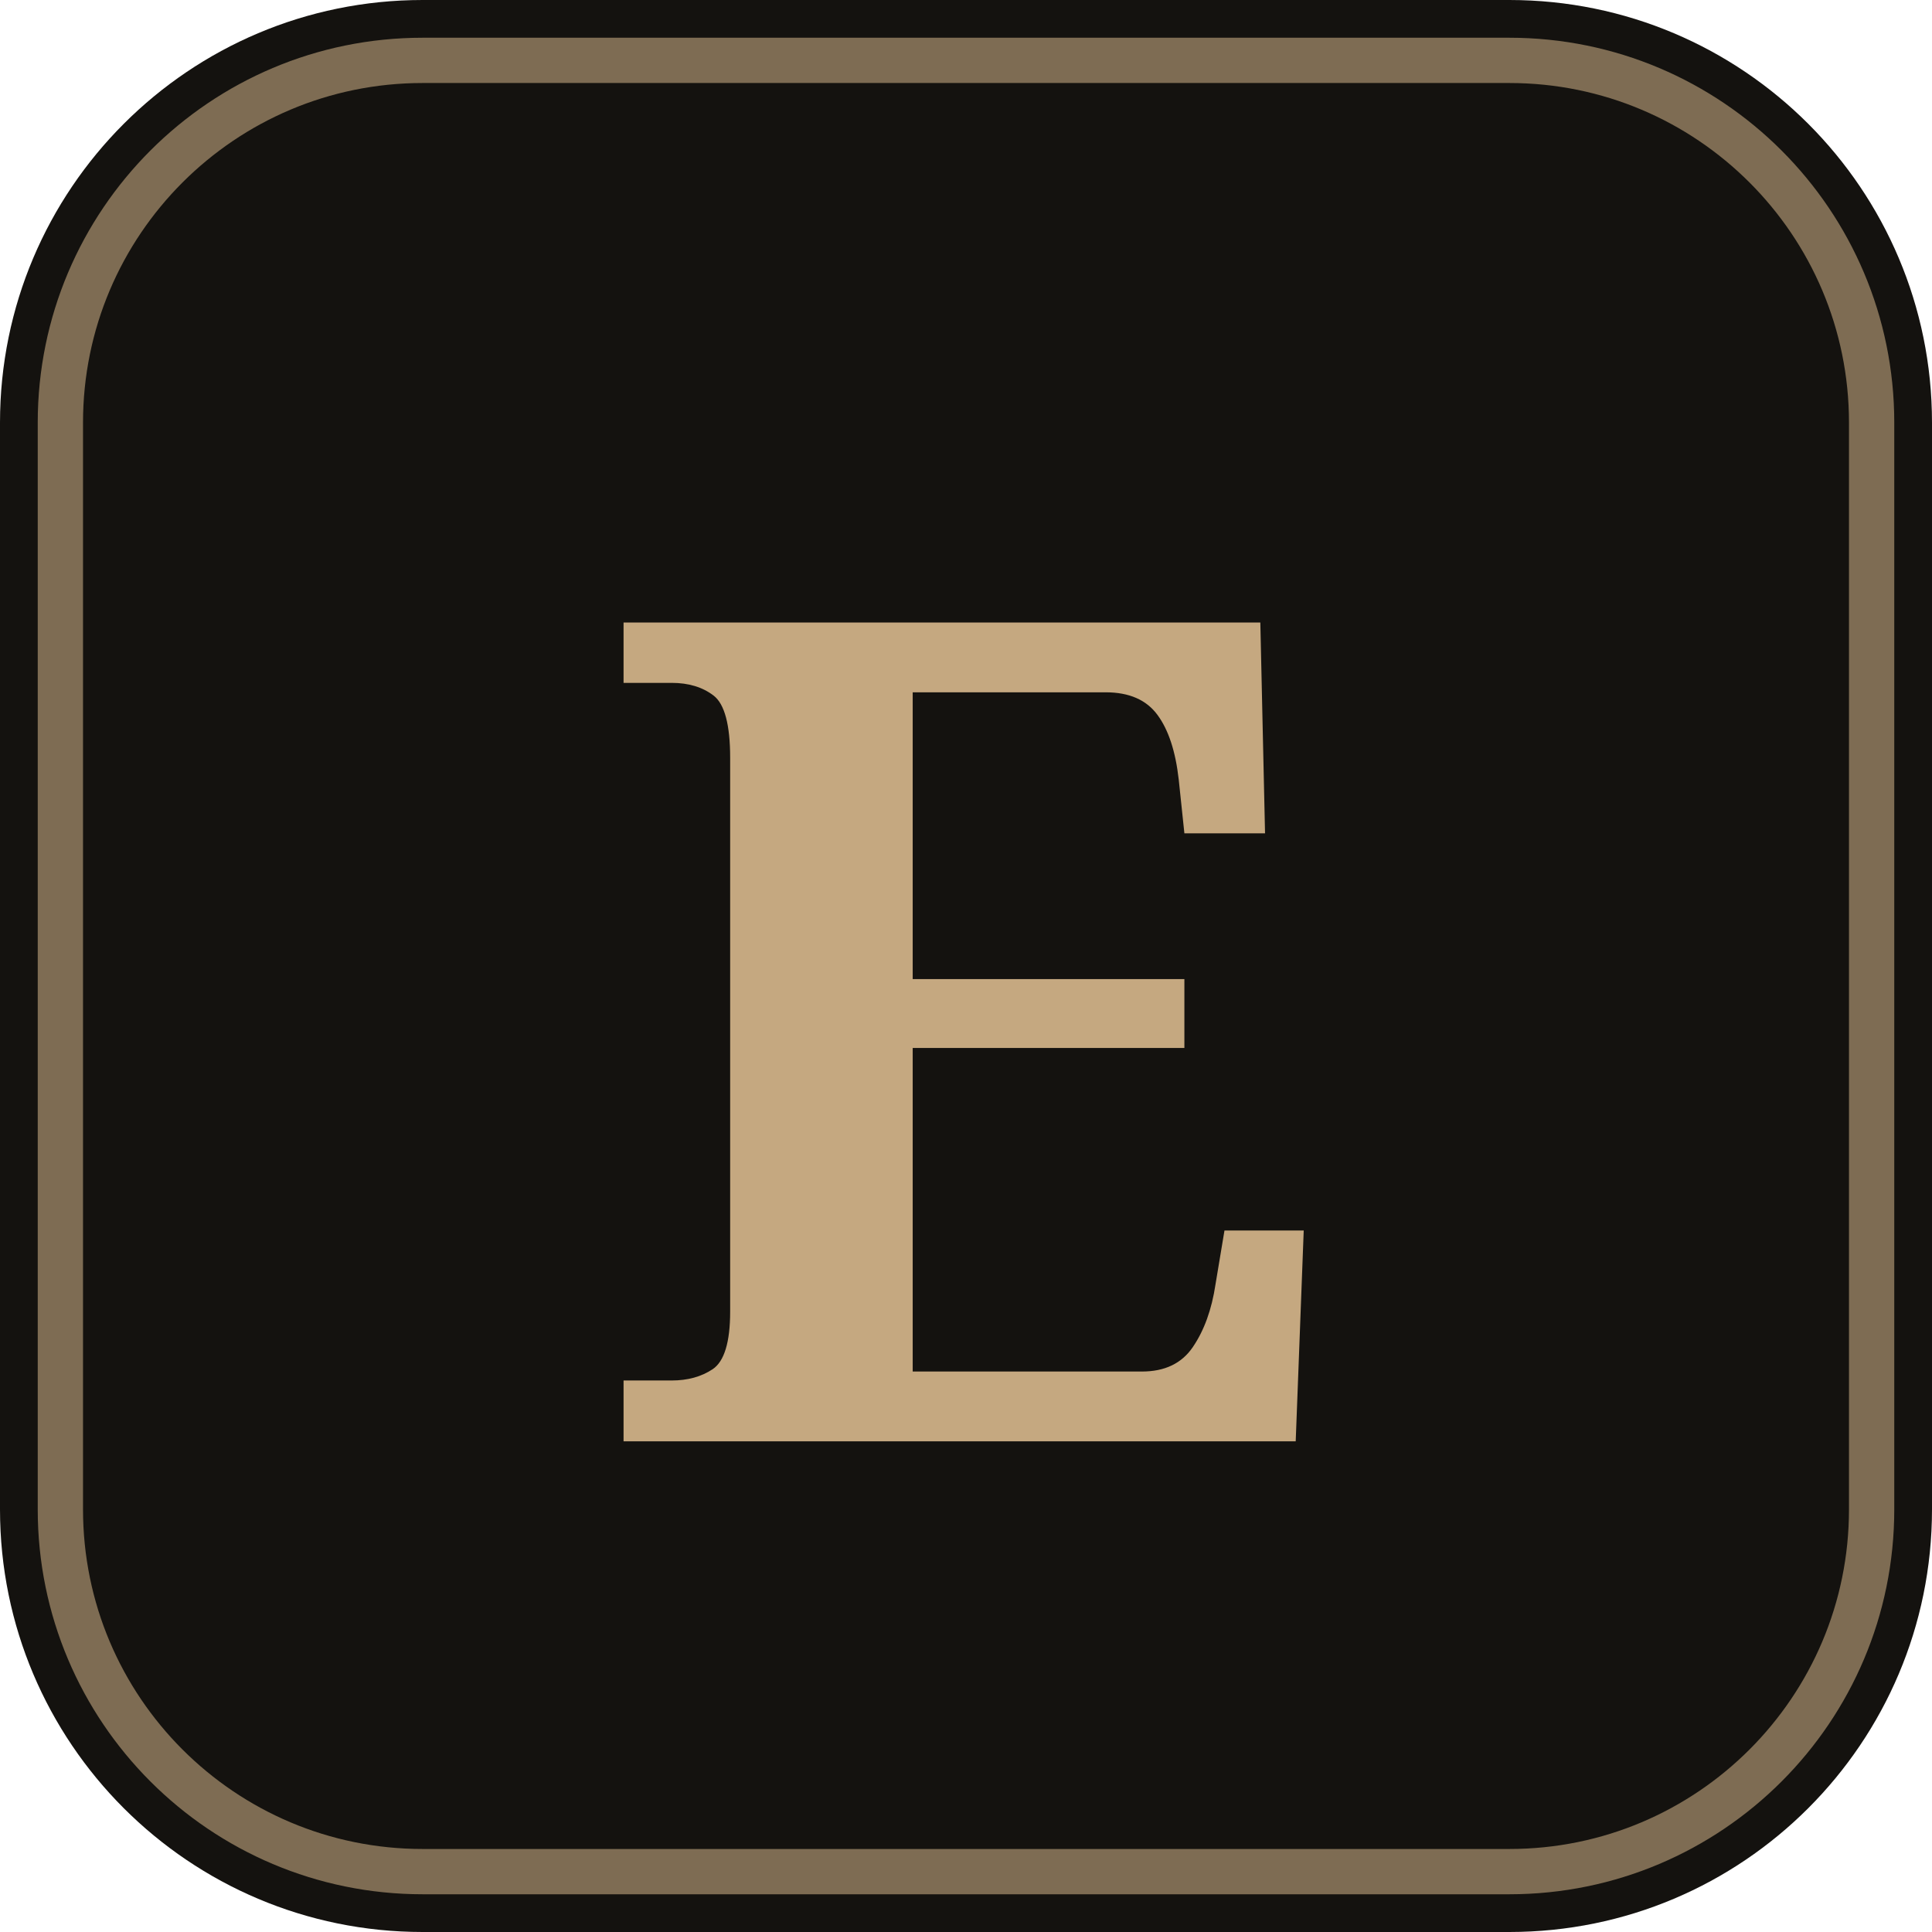
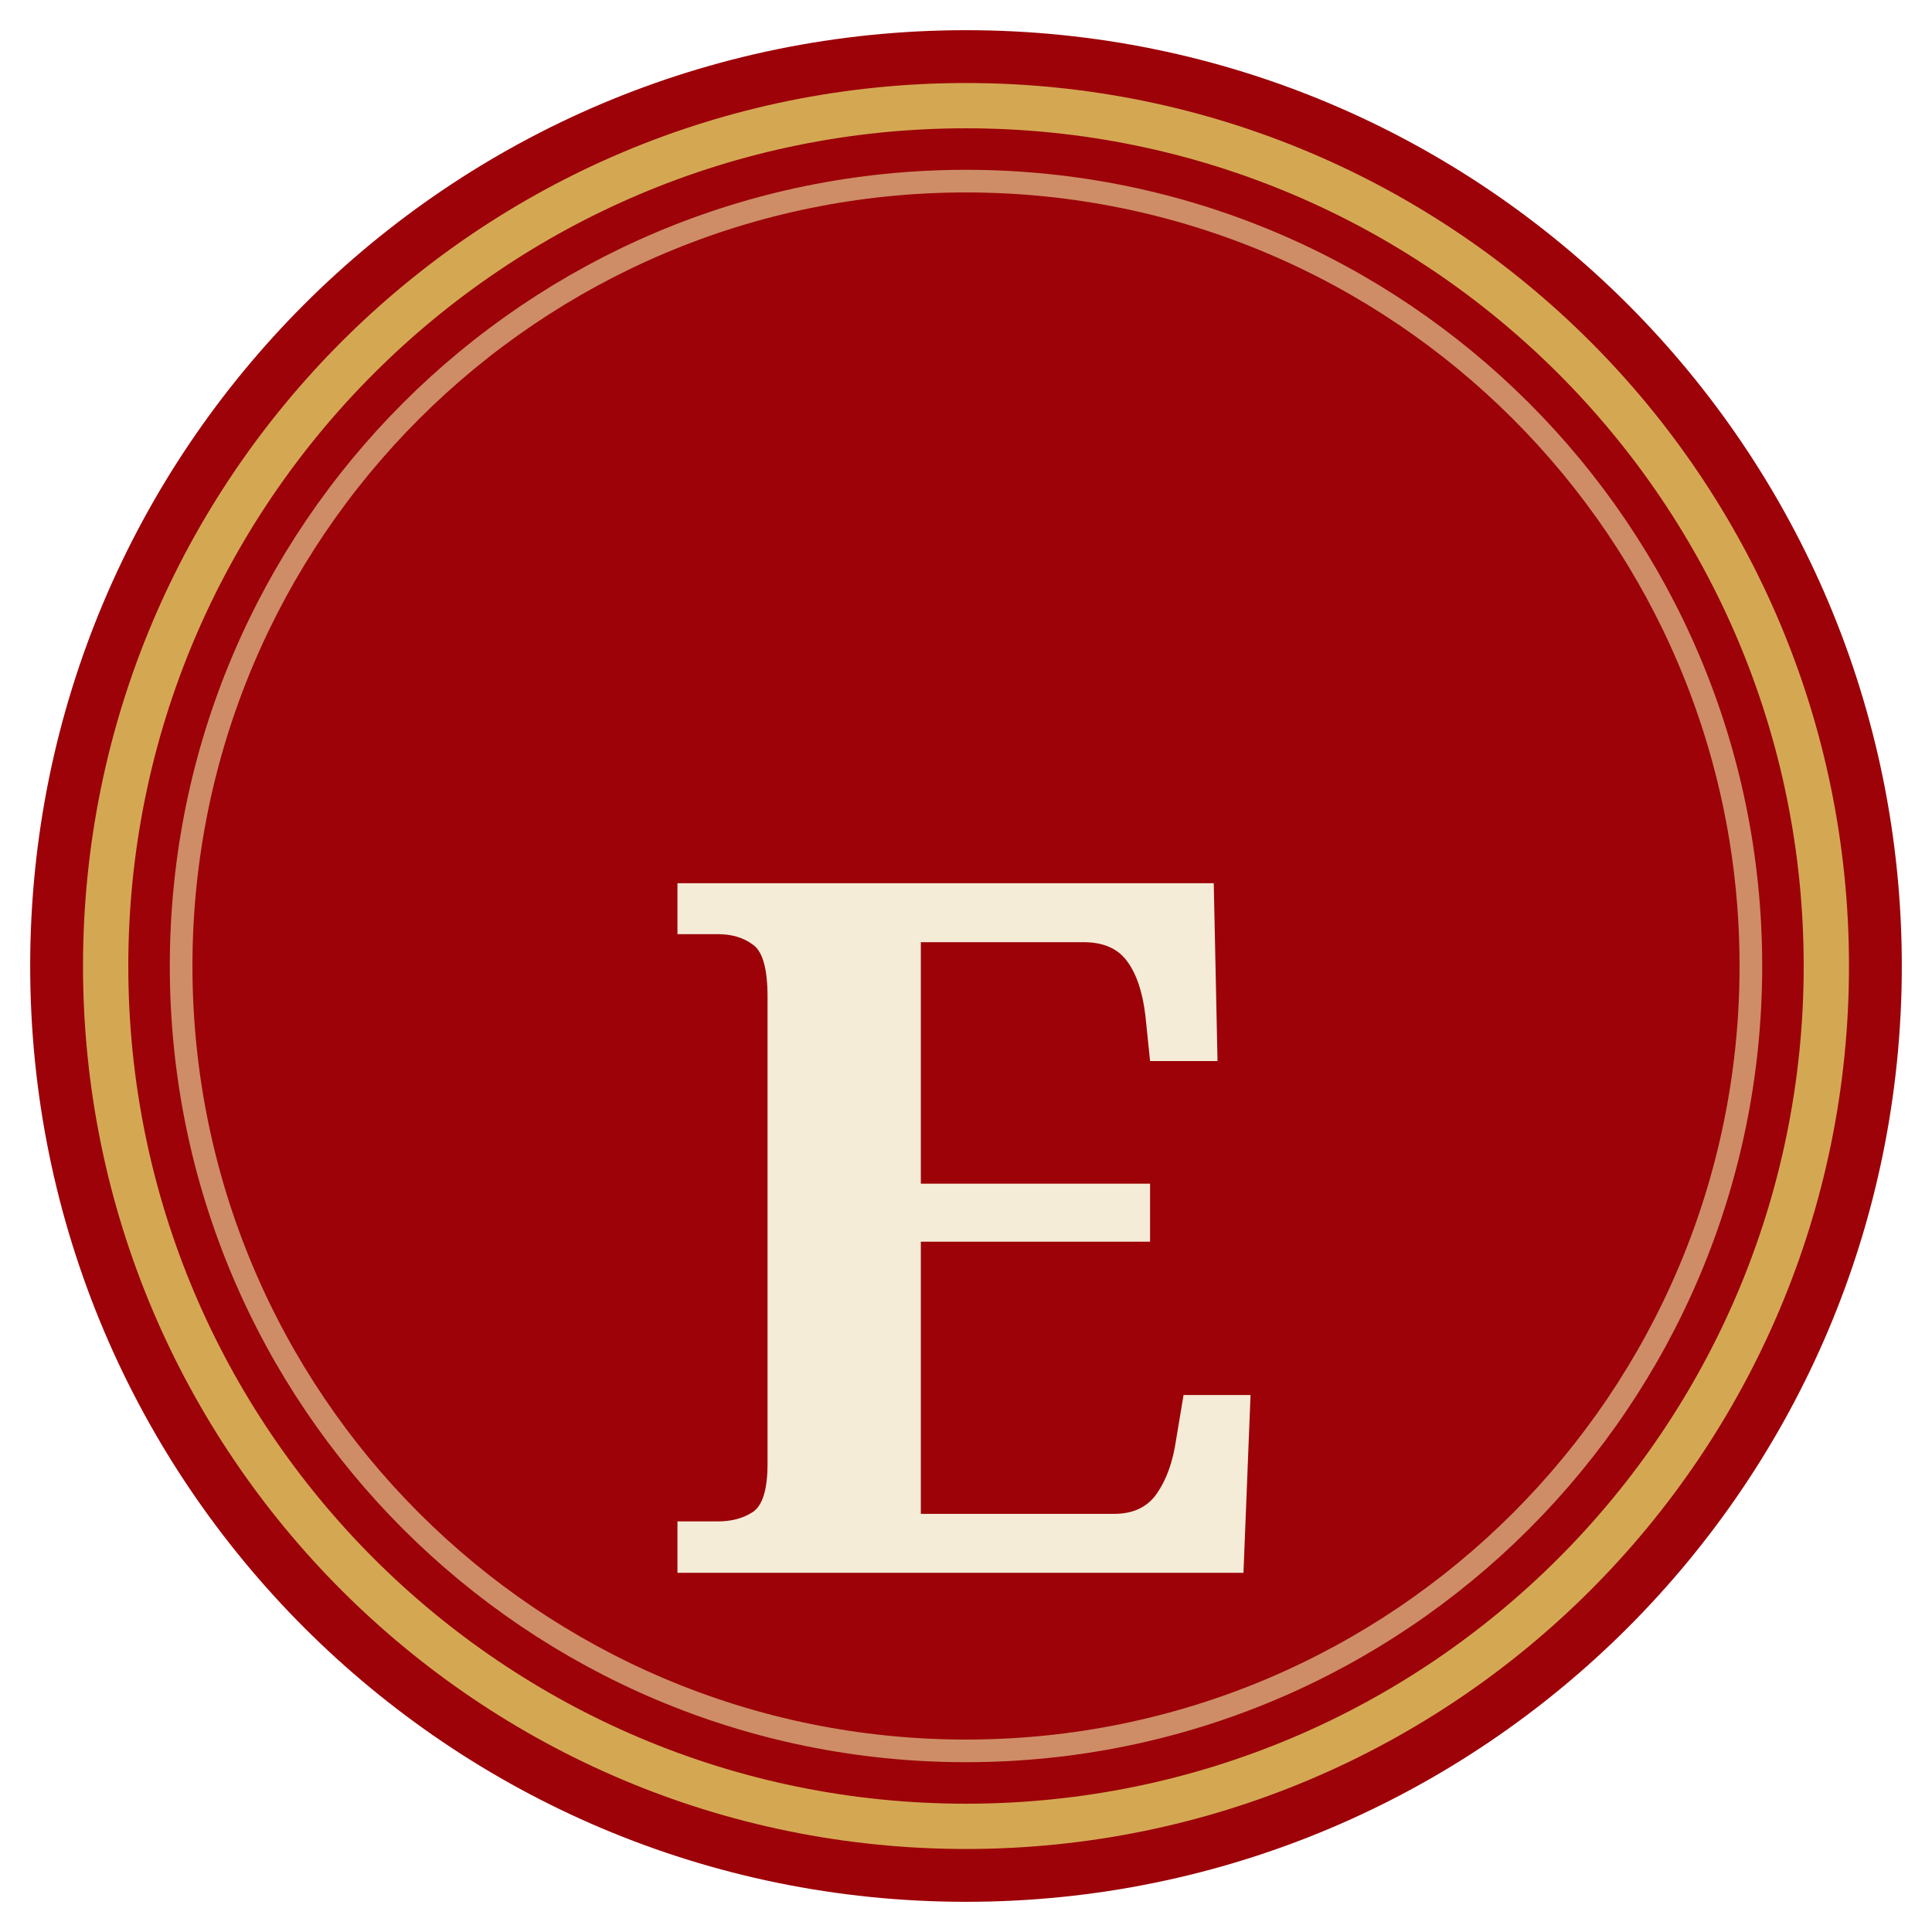
<svg xmlns="http://www.w3.org/2000/svg" viewBox="0 0 64 64">
-   <rect width="64" height="64" rx="14" fill="#14120F" />
-   <rect x="2" y="2" width="60" height="60" rx="12" fill="none" stroke="#C5A880" stroke-width="1.5" stroke-opacity="0.6" />
-   <text x="50%" y="54%" dominant-baseline="middle" text-anchor="middle" font-family="'Playfair Display', Georgia, serif" font-size="38" font-weight="600" fill="#C5A880" letter-spacing="-1">
+   <circle cx="32" cy="32" r="31" fill="#9C0208" />
+   <circle cx="32" cy="32" r="28.5" fill="none" stroke="#D4A853" stroke-width="1.5" />
+   <circle cx="32" cy="32" r="26" fill="none" stroke="#E5C88F" stroke-width="0.75" stroke-opacity="0.7" />
+   <text x="32" y="41" dominant-baseline="middle" text-anchor="middle" font-family="'Playfair Display', Georgia, serif" font-size="32" font-weight="700" fill="#F5ECD7" letter-spacing="-0.5">
    E
  </text>
</svg>
